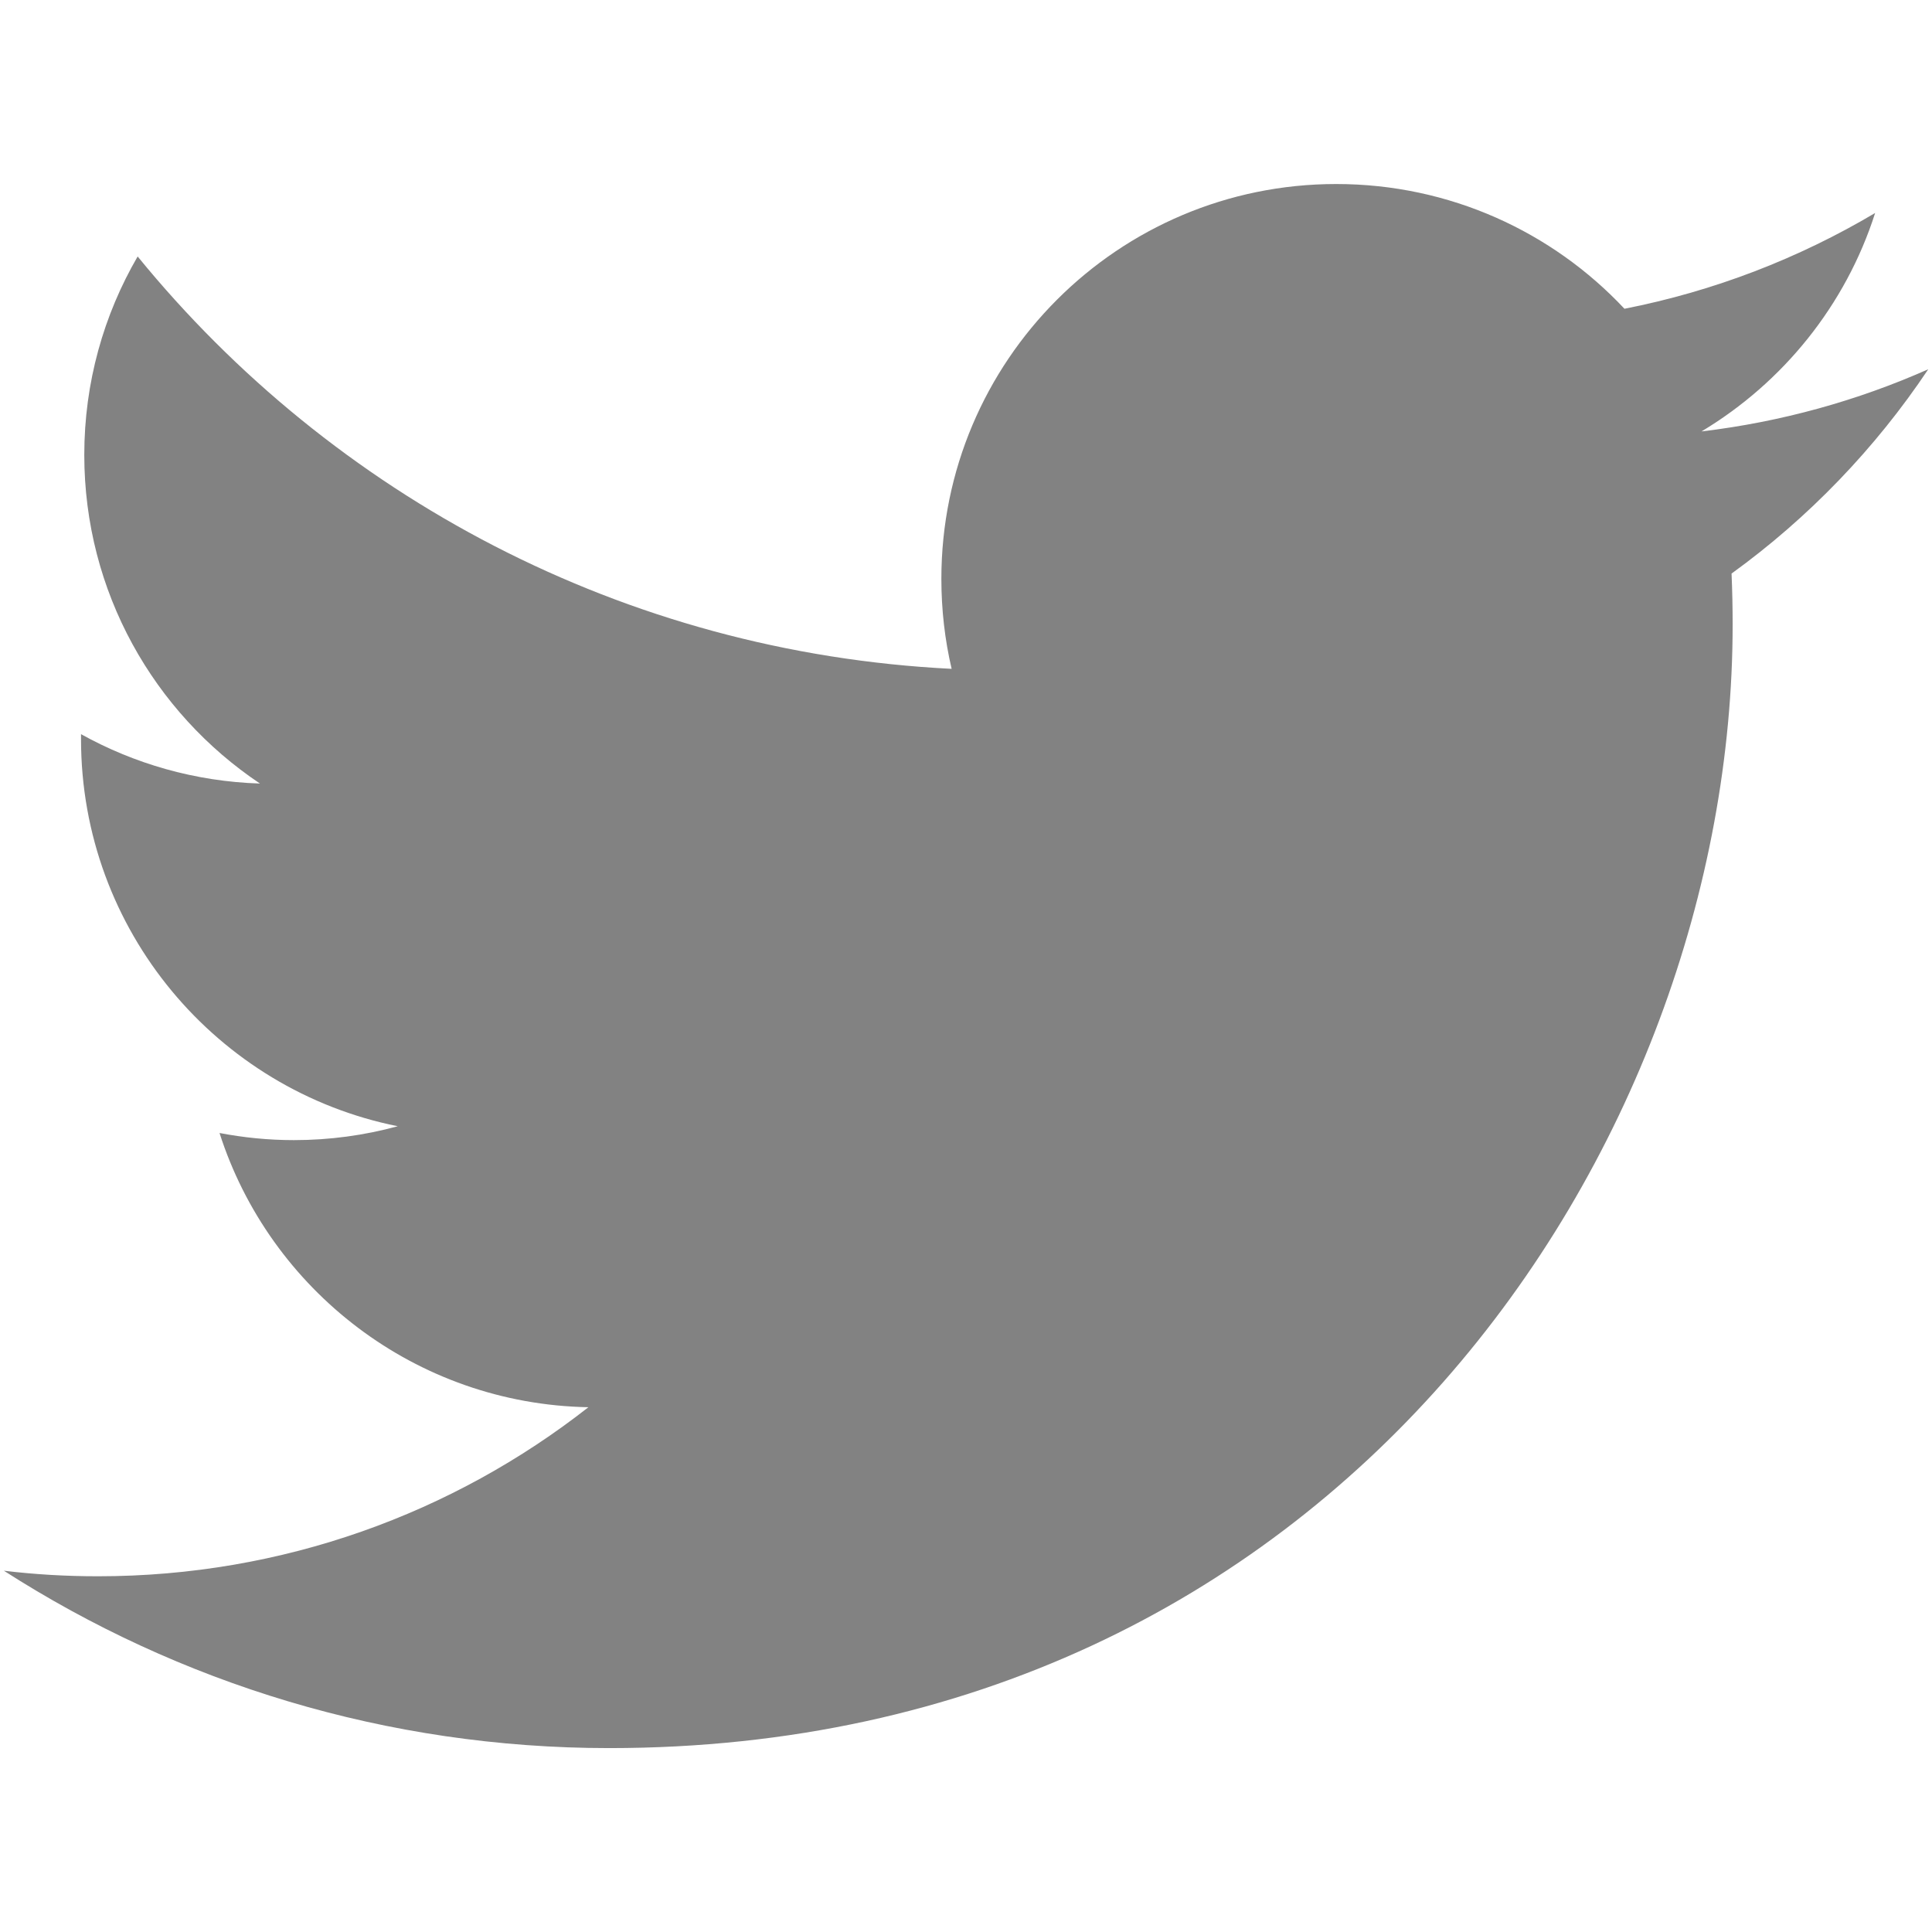
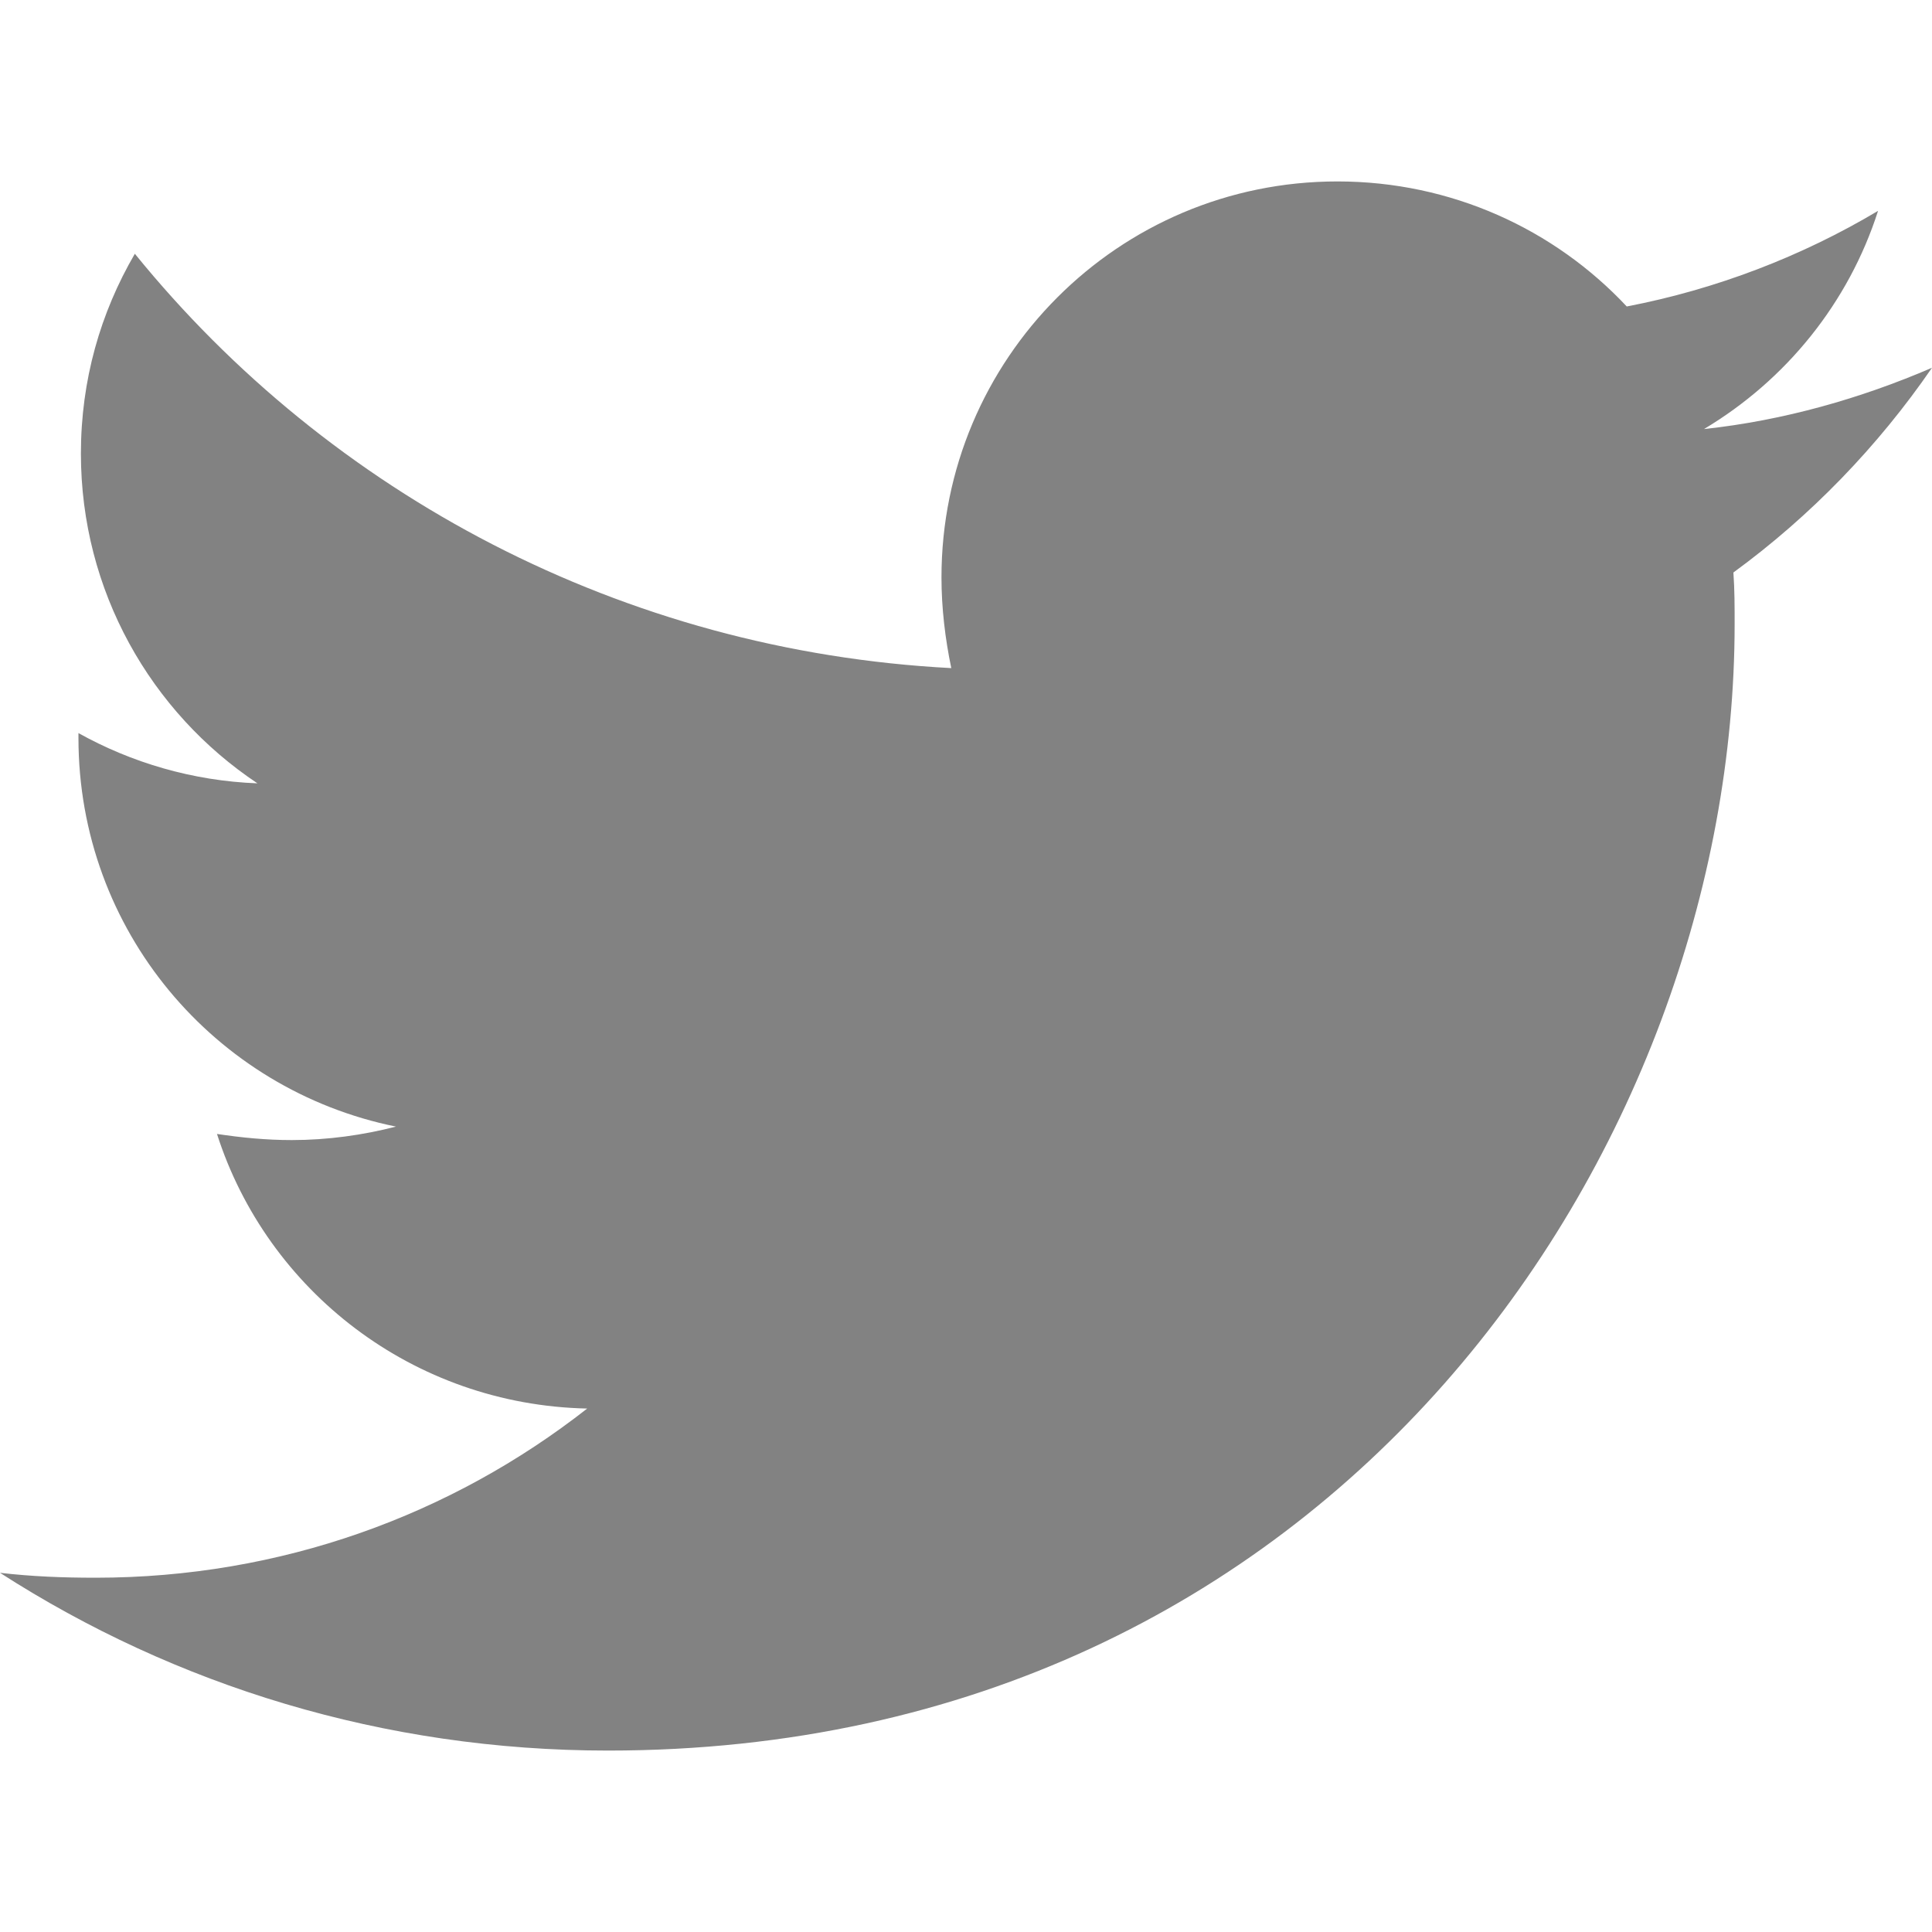
- <svg viewBox="0 0 16 16" width="16px" height="16px">
-   <path fill="#828282" d="M15.969,3.058c-0.586,0.26-1.217,0.436-1.878,0.515c0.675-0.405,1.194-1.045,1.438-1.809c-0.632,0.375-1.332,0.647-2.076,0.793c-0.596-0.636-1.446-1.033-2.387-1.033c-1.806,0-3.27,1.464-3.27,3.27 c0,0.256,0.029,0.506,0.085,0.745C5.163,5.404,2.753,4.102,1.14,2.124C0.859,2.607,0.698,3.168,0.698,3.767 c0,1.134,0.577,2.135,1.455,2.722C1.616,6.472,1.112,6.325,0.671,6.08c0,0.014,0,0.027,0,0.041c0,1.584,1.127,2.906,2.623,3.206 C3.02,9.402,2.731,9.442,2.433,9.442c-0.211,0-0.416-0.021-0.615-0.059c0.416,1.299,1.624,2.245,3.055,2.271 c-1.119,0.877-2.529,1.4-4.061,1.4c-0.264,0-0.524-0.015-0.78-0.046c1.447,0.928,3.166,1.469,5.013,1.469 c6.015,0,9.304-4.983,9.304-9.304c0-0.142-0.003-0.283-0.009-0.423C14.976,4.29,15.531,3.714,15.969,3.058z" />
+ <svg viewBox="0 0 512 512" width="16px" height="16px">
+   <path fill="#828282" d="M459.37 151.716c.325 4.548.325 9.097.325 13.645 0 138.72-105.583 298.558-298.558 298.558-59.452 0-114.68-17.219-161.137-47.106 8.447.974 16.568 1.299 25.34 1.299 49.055 0 94.213-16.568 130.274-44.832-46.132-.975-84.792-31.188-98.112-72.772 6.498.974 12.995 1.624 19.818 1.624 9.421 0 18.843-1.3 27.614-3.573-48.081-9.747-84.143-51.98-84.143-102.985v-1.299c13.969 7.797 30.214 12.67 47.431 13.319-28.264-18.843-46.781-51.005-46.781-87.391 0-19.492 5.197-37.36 14.294-52.954 51.655 63.675 129.3 105.258 216.365 109.807-1.624-7.797-2.599-15.918-2.599-24.04 0-57.828 46.782-104.934 104.934-104.934 30.213 0 57.502 12.67 76.67 33.137 23.715-4.548 46.456-13.32 66.599-25.34-7.798 24.366-24.366 44.833-46.132 57.827 21.117-2.273 41.584-8.122 60.426-16.243-14.292 20.791-32.161 39.308-52.628 54.253z" />
</svg>
